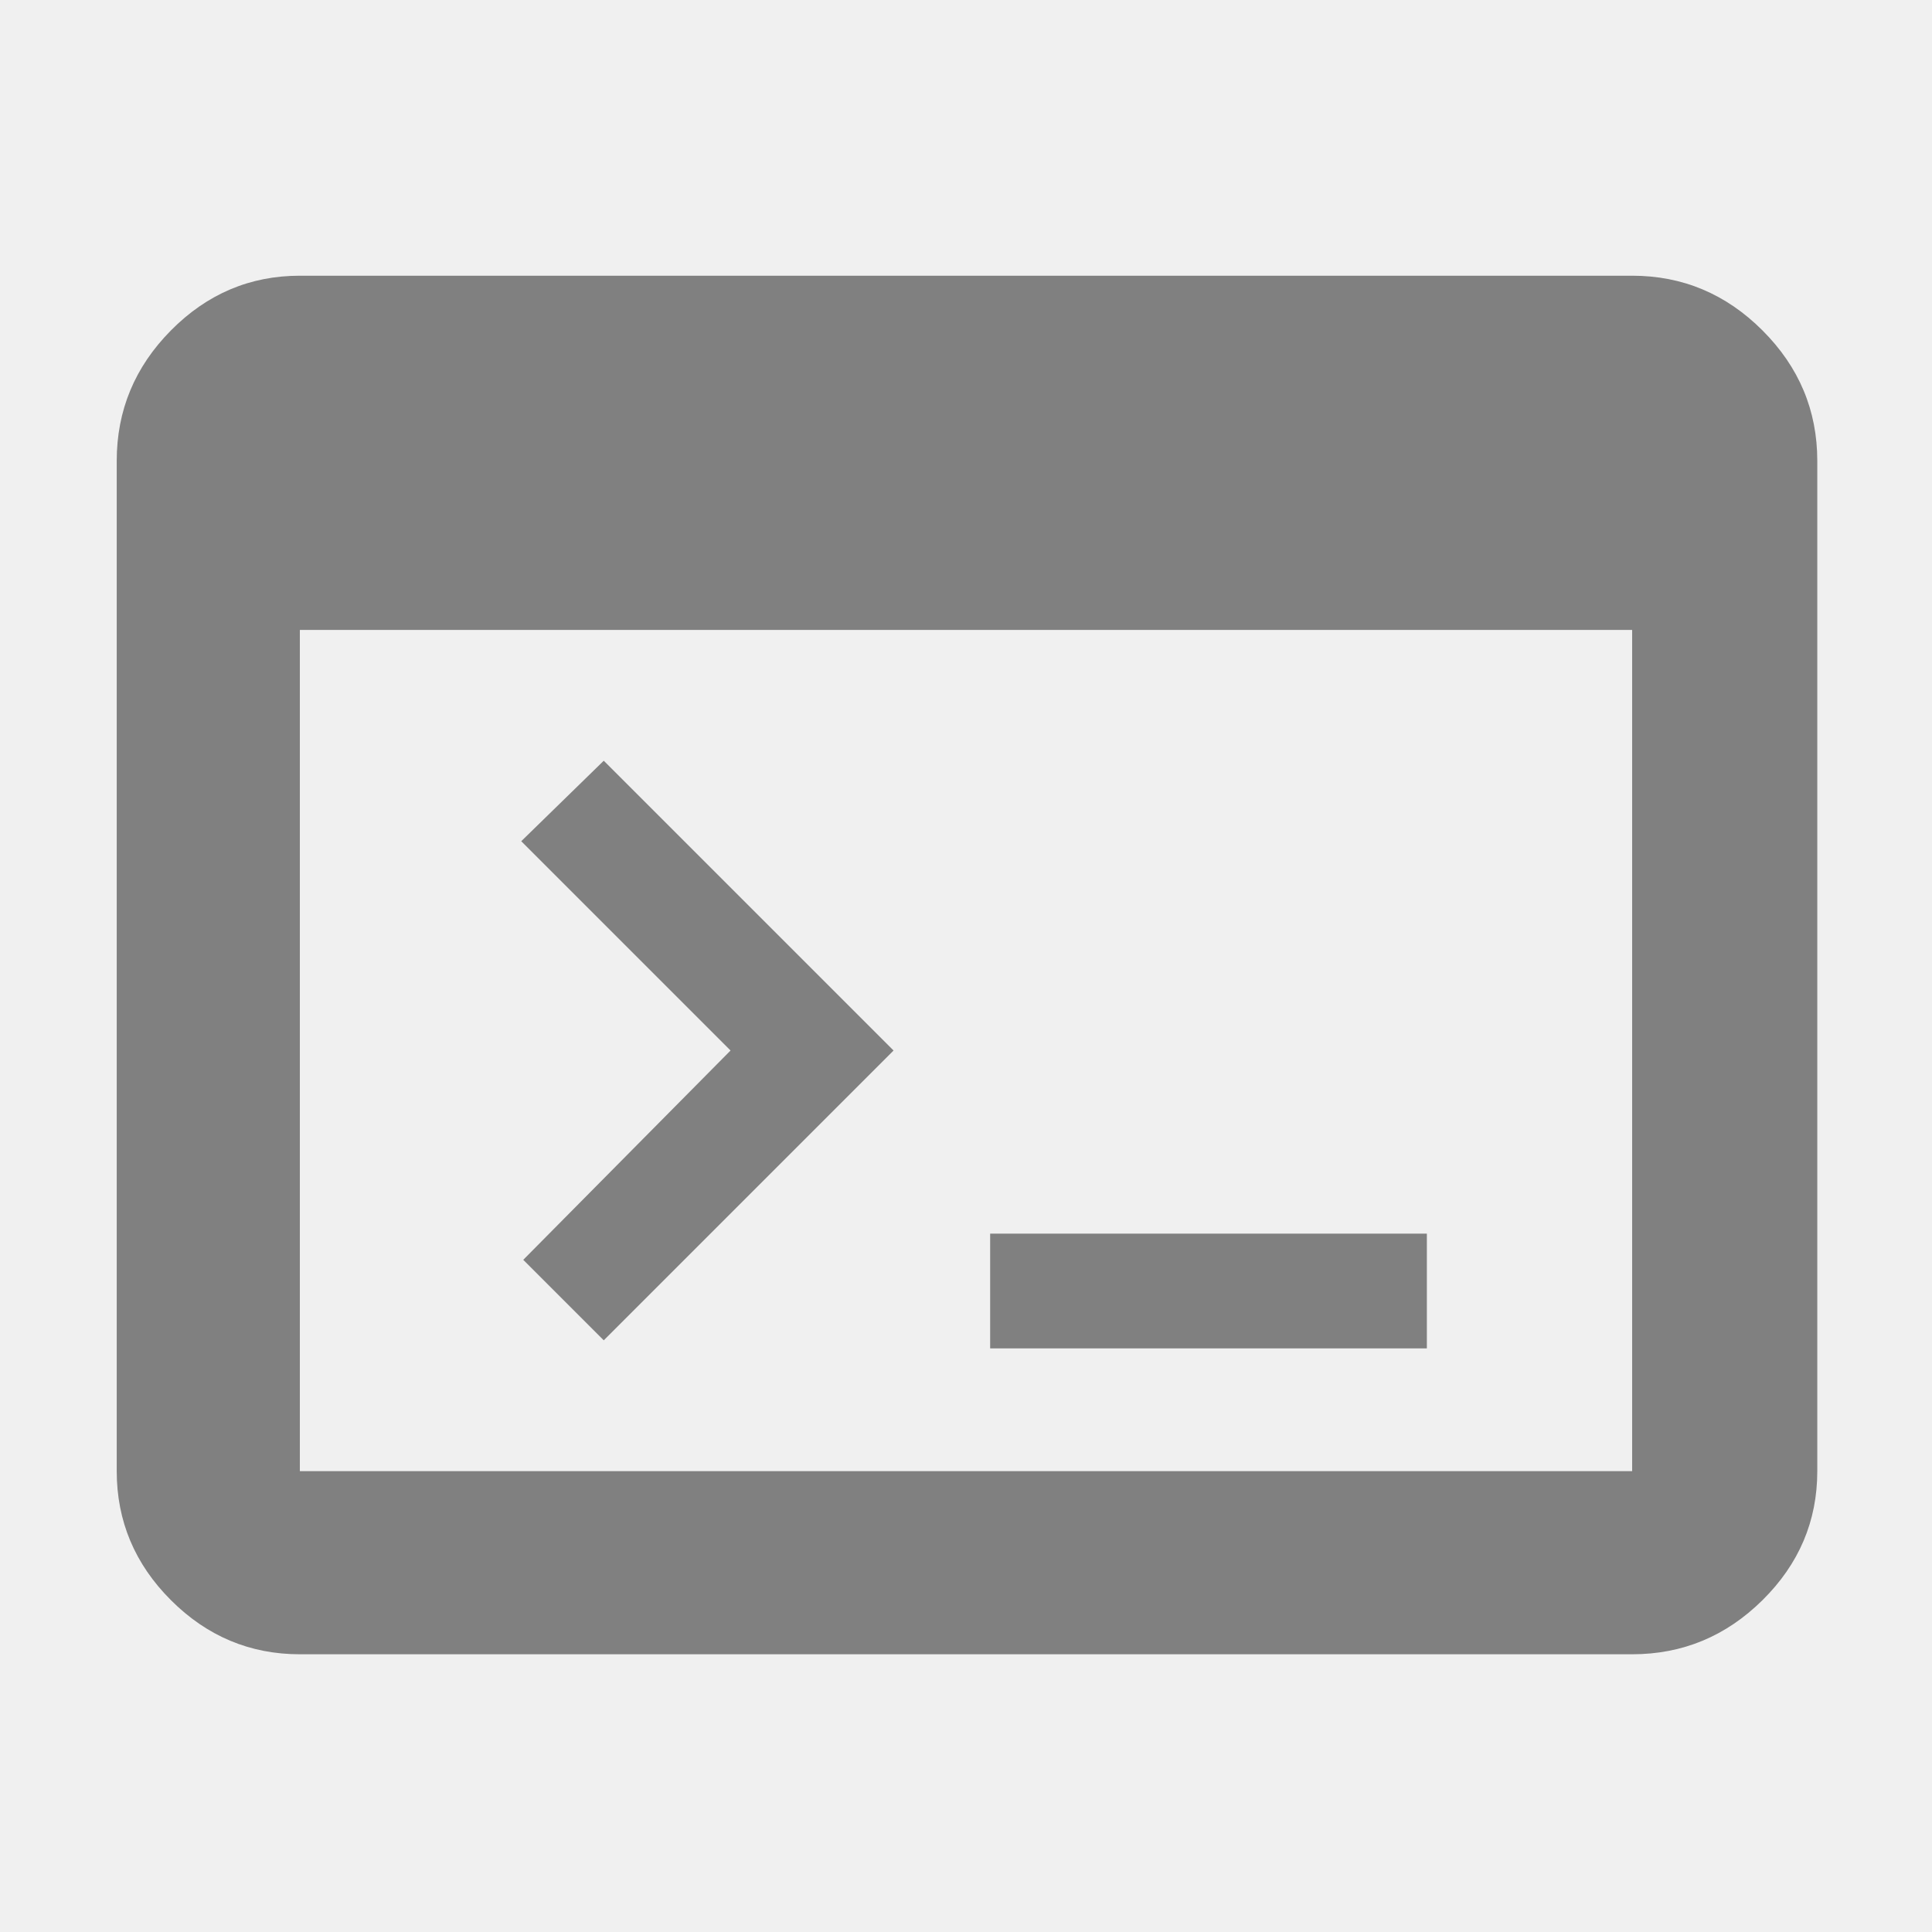
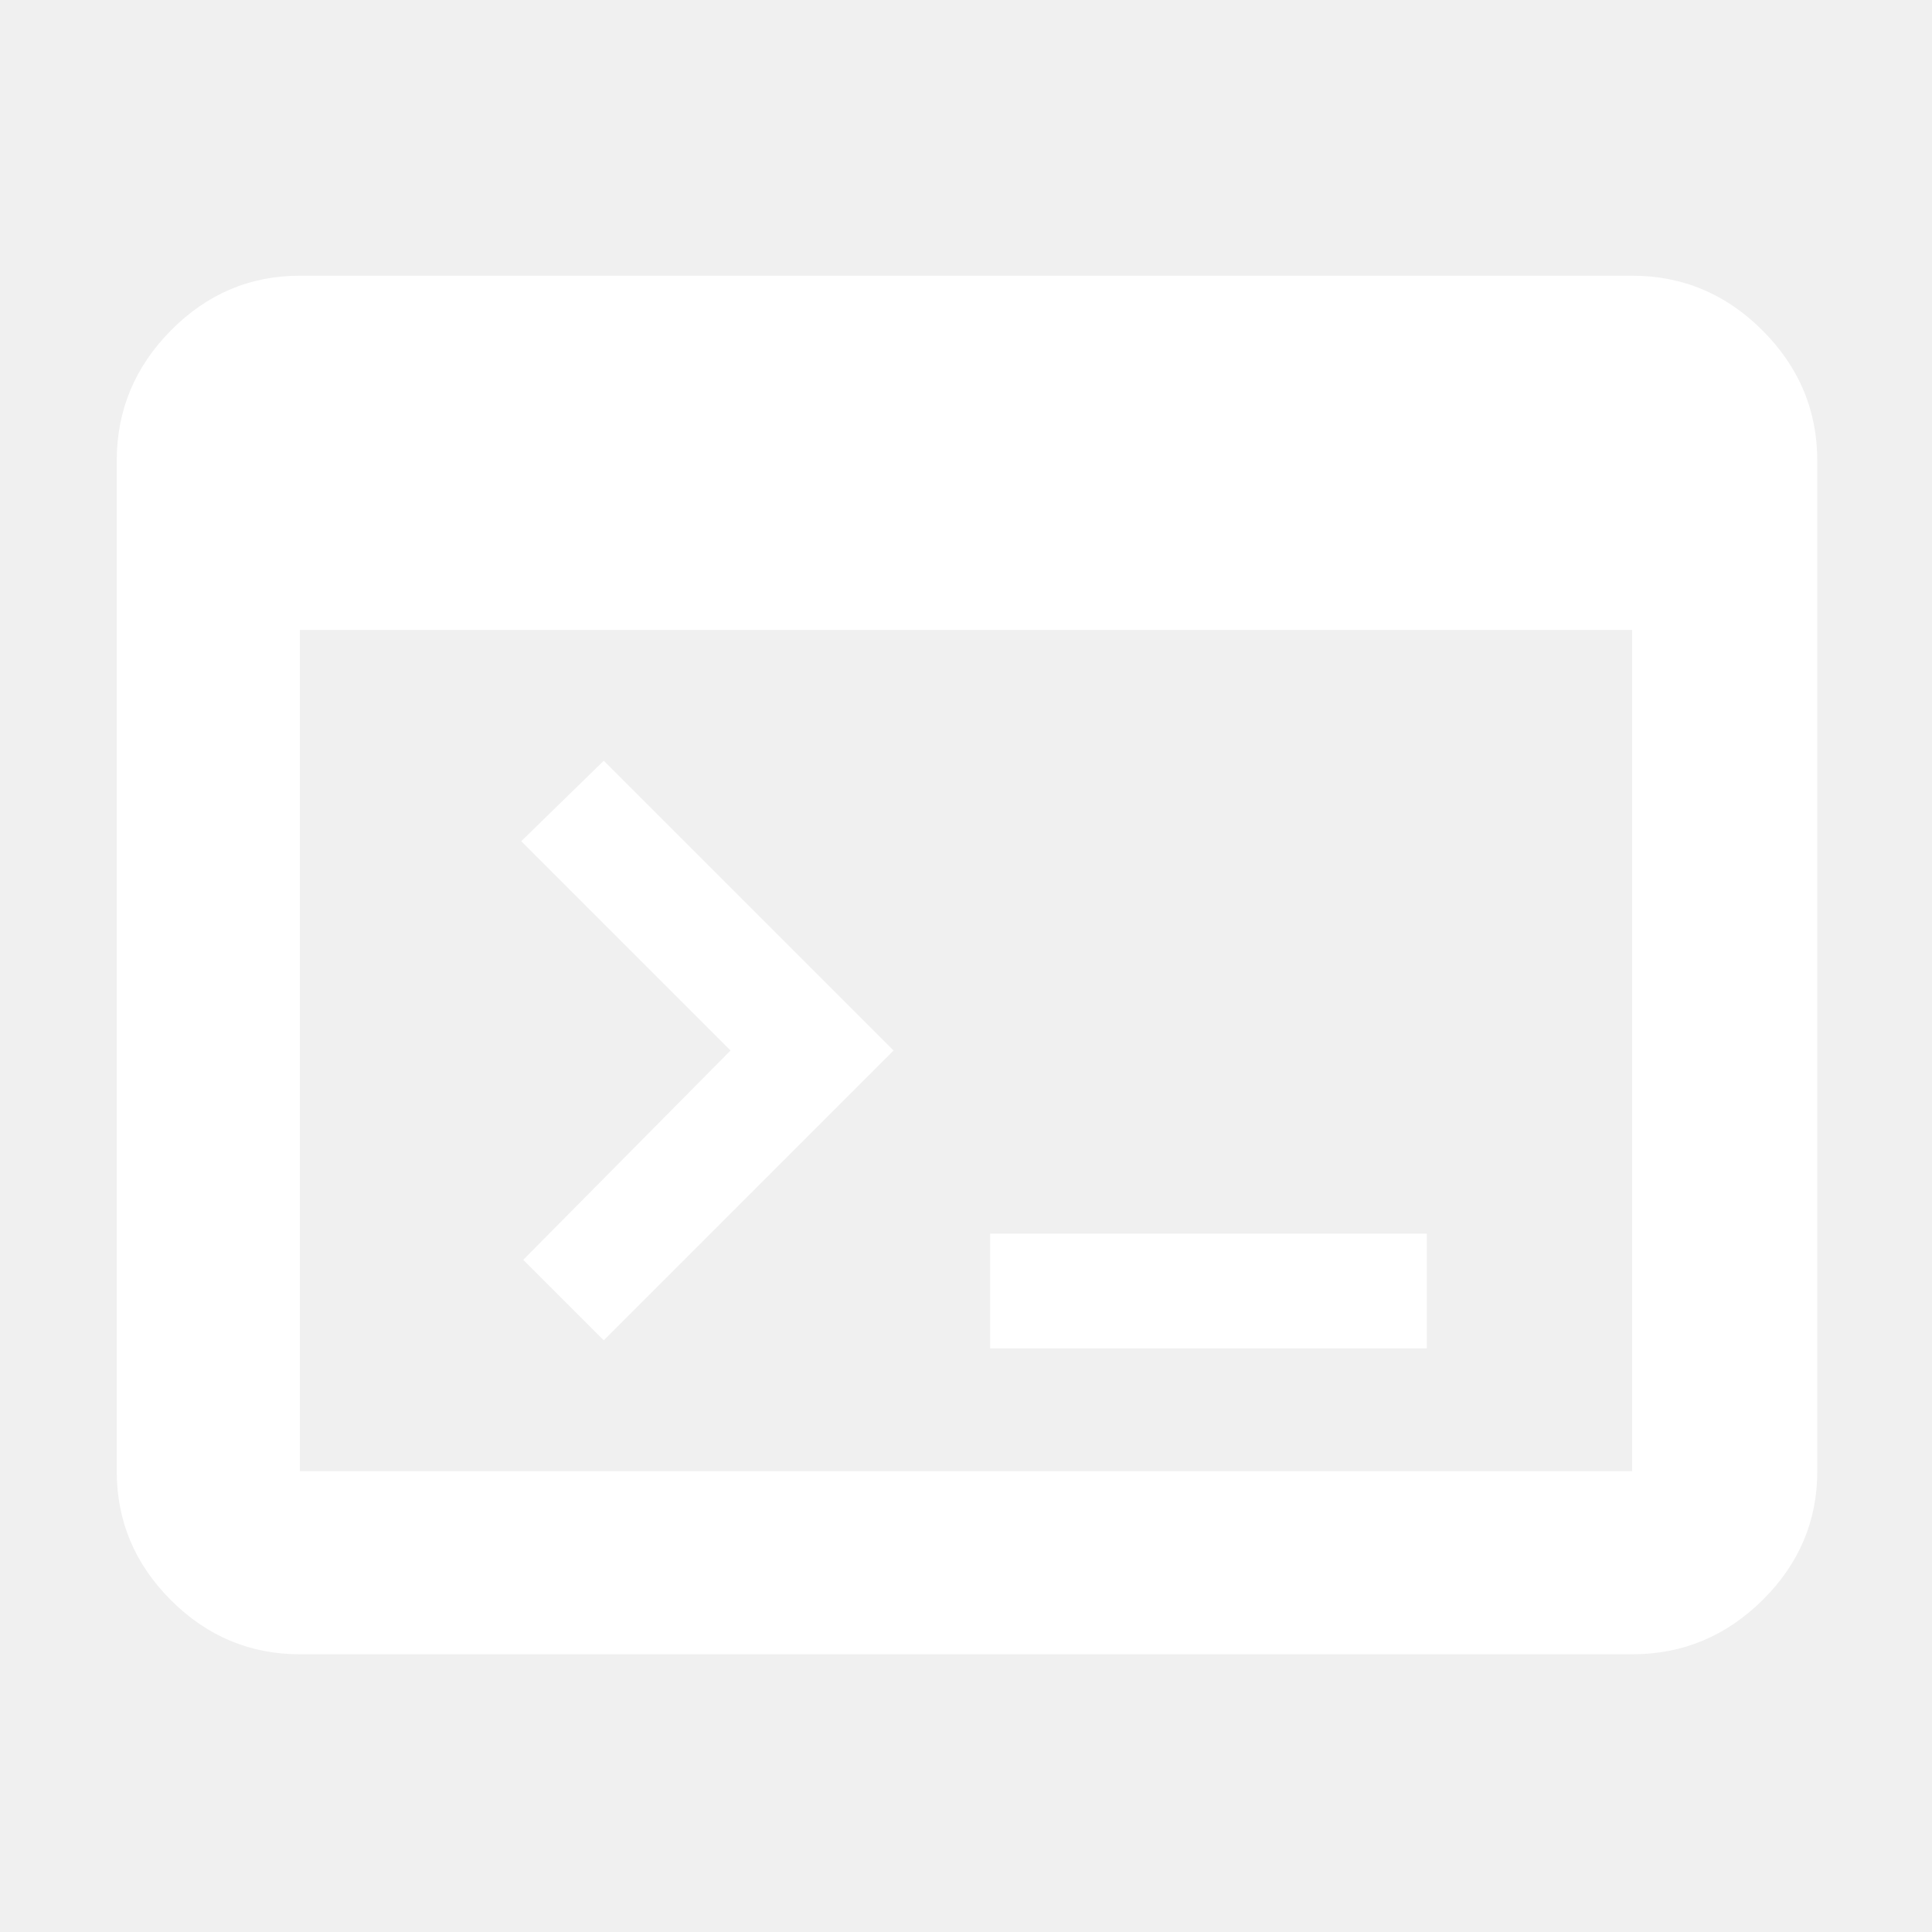
- <svg xmlns="http://www.w3.org/2000/svg" height="48px" viewBox="0 -960 960 960" width="48px" fill="#808080">
-   <path d="M149-138q-37.17 0-64.09-26.91Q58-191.82 58-229v-502q0-37.59 26.91-64.79Q111.83-823 149-823h662q37.59 0 64.79 27.21Q903-768.59 903-731v502q0 37.18-27.21 64.09Q848.59-138 811-138H149Zm0-91h662v-418H149v418Zm151-65-40-40 103-104-104-104 41-40 144 144-144 144Zm192 4v-57h217v57H492Z" />
+ <svg xmlns="http://www.w3.org/2000/svg" height="48px" viewBox="0 -960 960 960" width="48px" fill="#ffffff" version="1.1" id="svg1">
+   <defs id="defs1" />
+   <path d="M149-138q-37.17 0-64.09-26.91Q58-191.82 58-229v-502q0-37.59 26.91-64.79Q111.83-823 149-823h662q37.59 0 64.79 27.21Q903-768.59 903-731v502q0 37.18-27.21 64.09Q848.59-138 811-138H149Zm0-91h662v-418H149v418Zm151-65-40-40 103-104-104-104 41-40 144 144-144 144Zm192 4v-57h217v57H492Z" id="path1" />
</svg>
